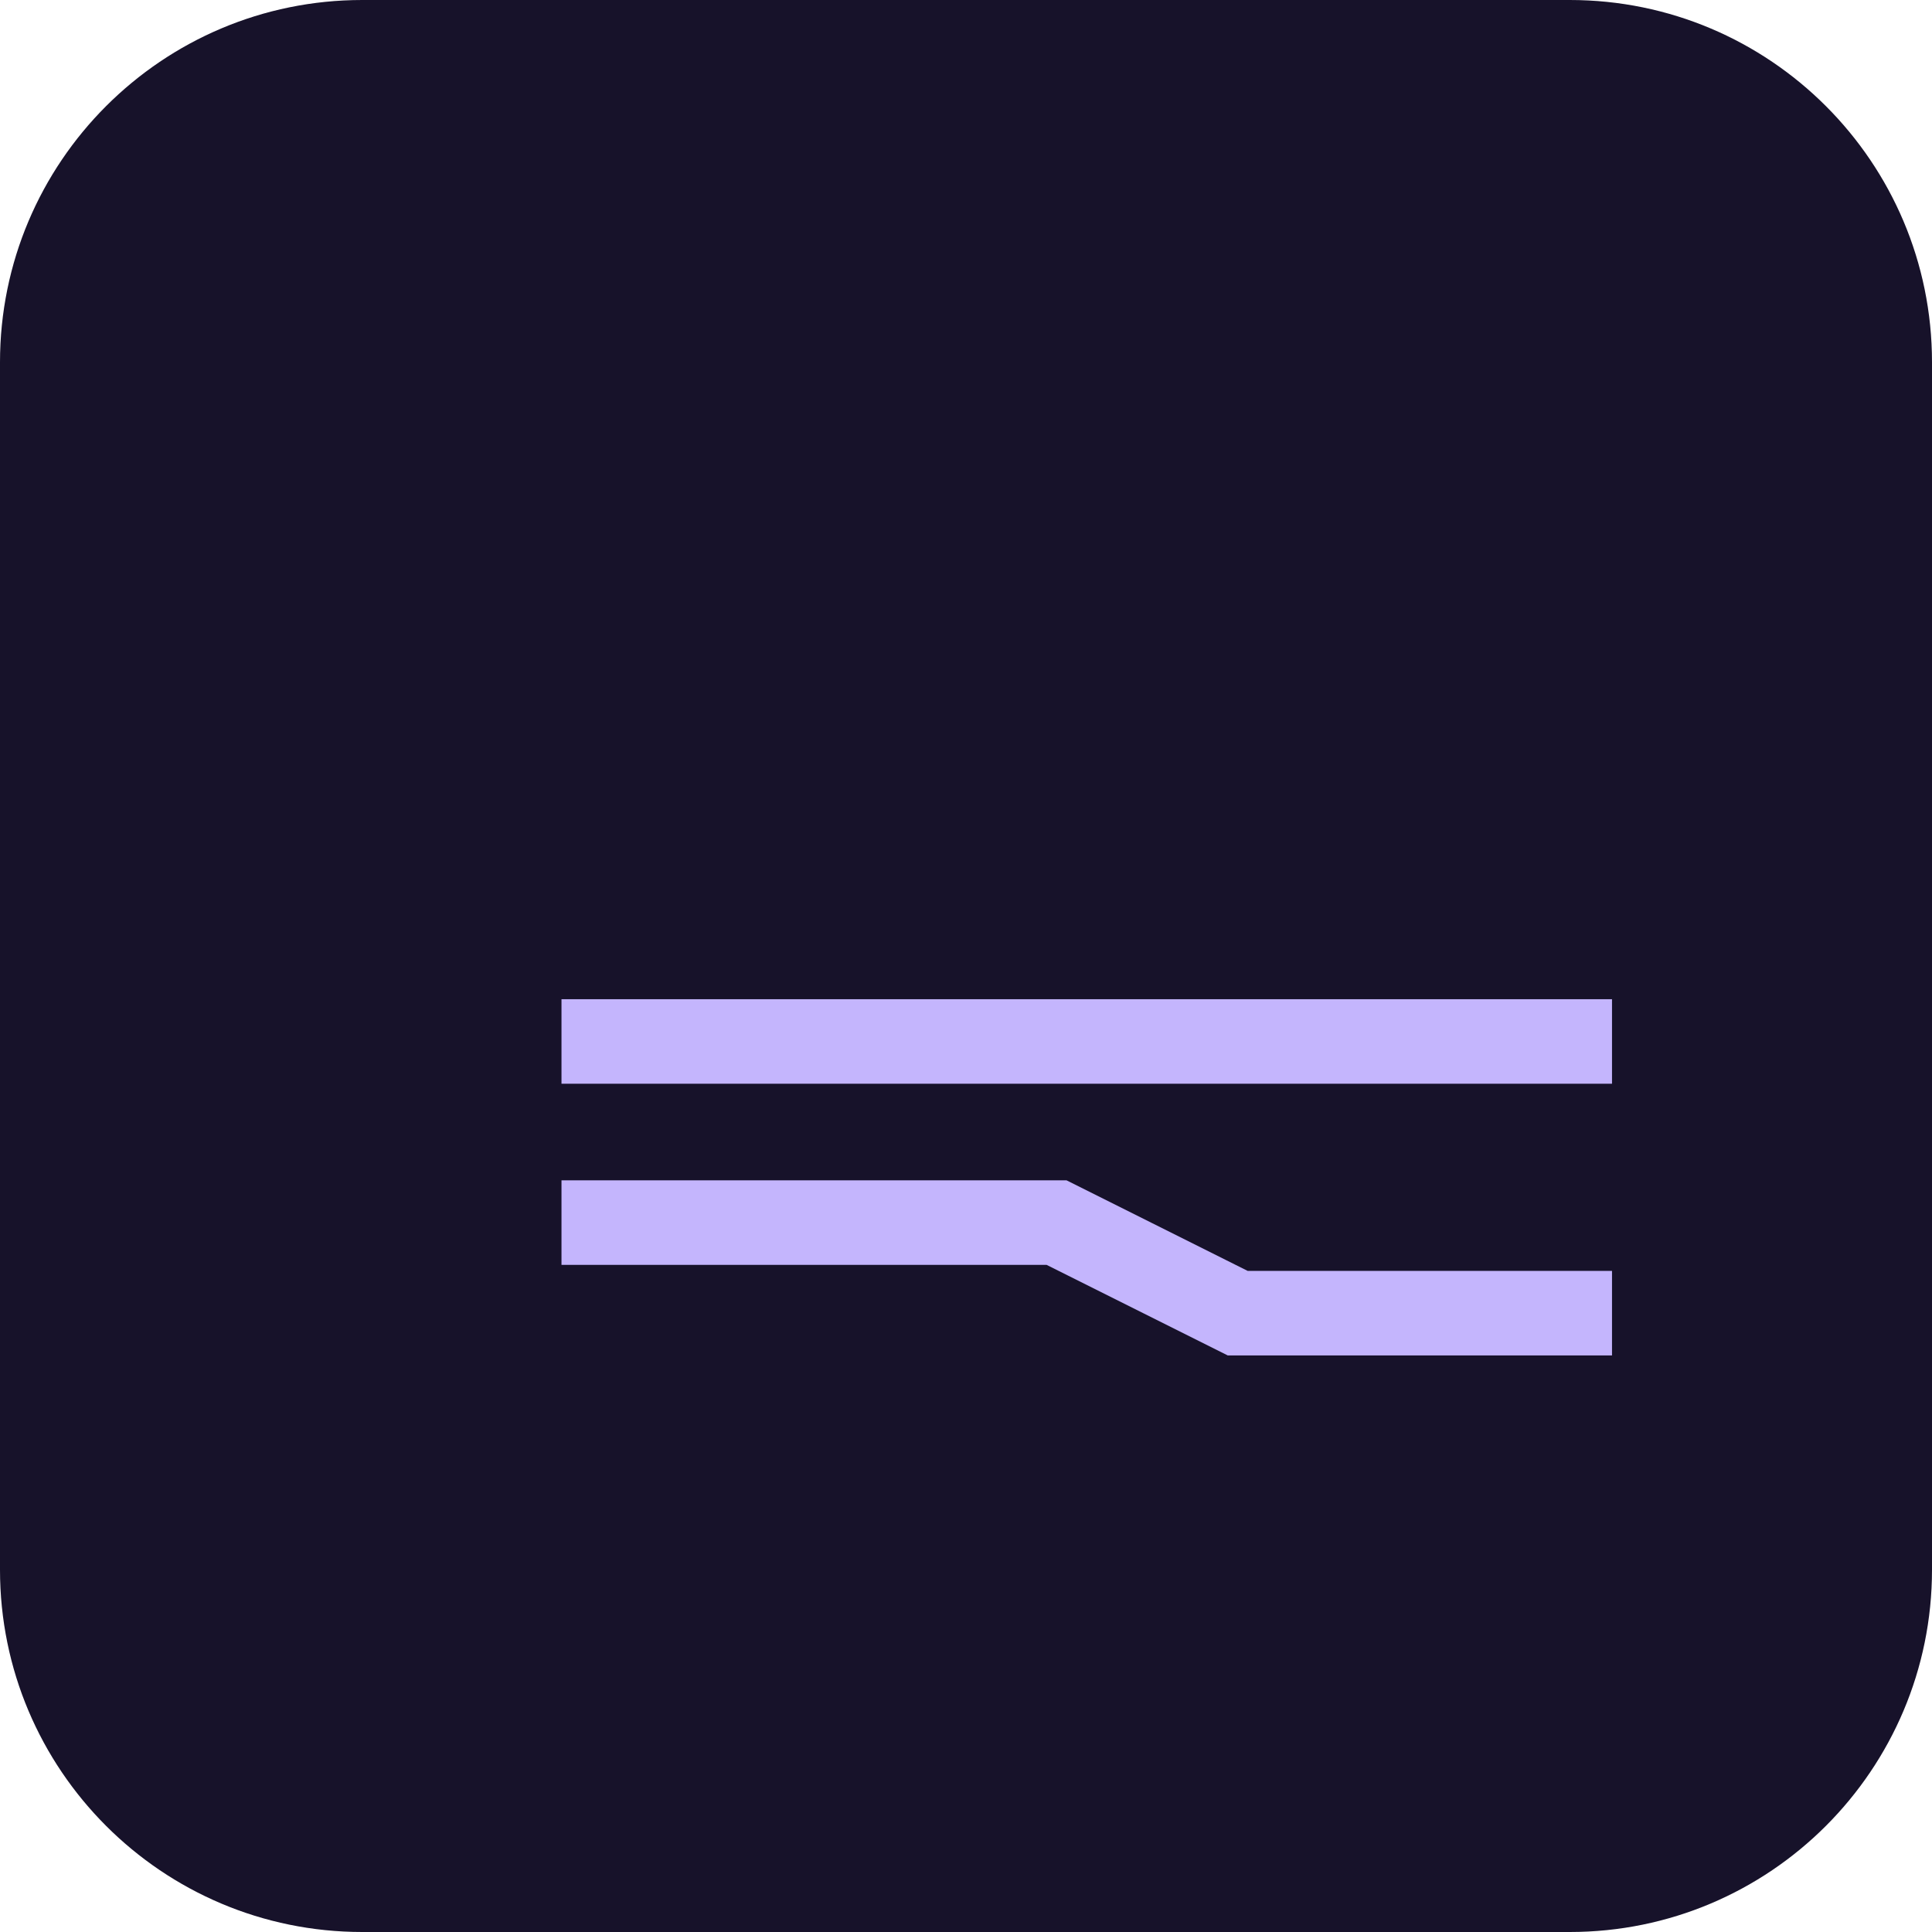
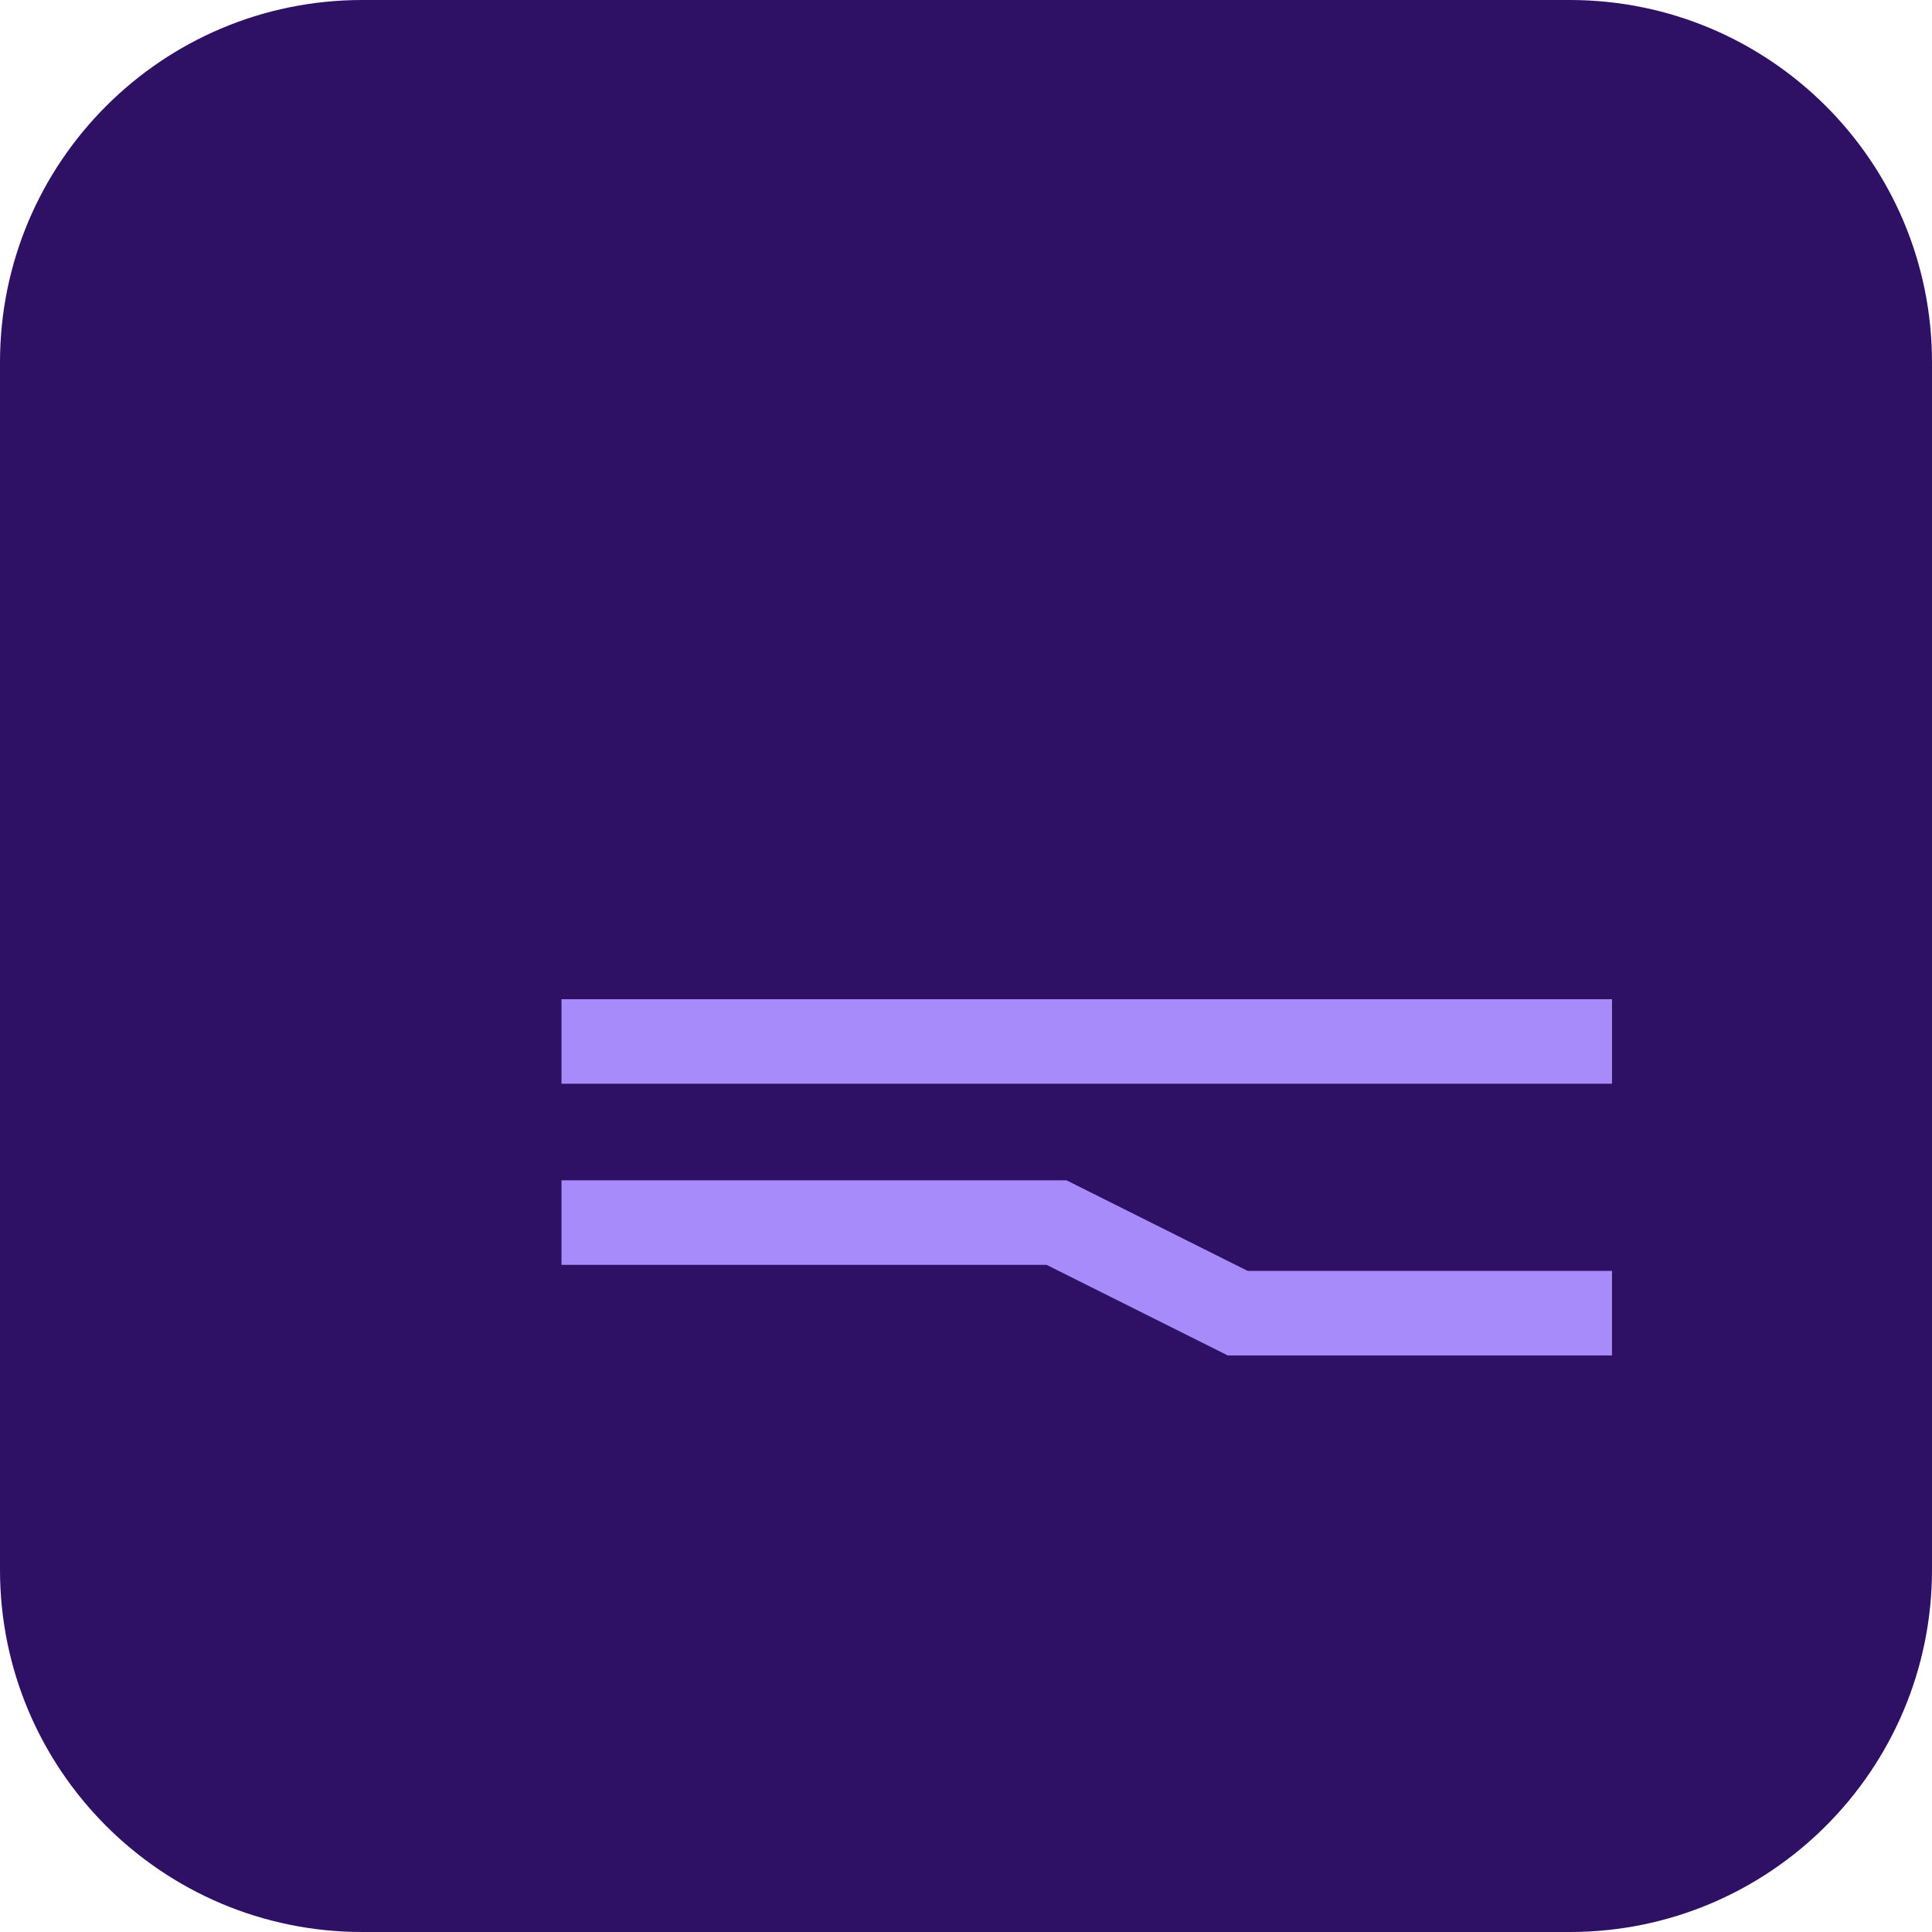
<svg xmlns="http://www.w3.org/2000/svg" width="512" height="512" viewBox="0 0 512 512">
-   <rect width="512" height="512" rx="96" fill="#17122a" />
+   <rect width="512" height="512" rx="96" fill="#2e1065" />
  <g transform="translate(128,220) scale(1.6)">
-     <path d="M20 35 H180" stroke="#c4b5fd" stroke-width="14" stroke-linecap="square" fill="none" />
-     <path d="M20 65 H95 L125 80 H180" stroke="#c4b5fd" stroke-width="14" stroke-linecap="square" stroke-linejoin="miter" fill="none" />
+     <path d="M20 35 H180" stroke="#a78bfa" stroke-width="14" stroke-linecap="square" fill="none" />
+     <path d="M20 65 H95 L125 80 H180" stroke="#a78bfa" stroke-width="14" stroke-linecap="square" stroke-linejoin="miter" fill="none" />
  </g>
</svg>
